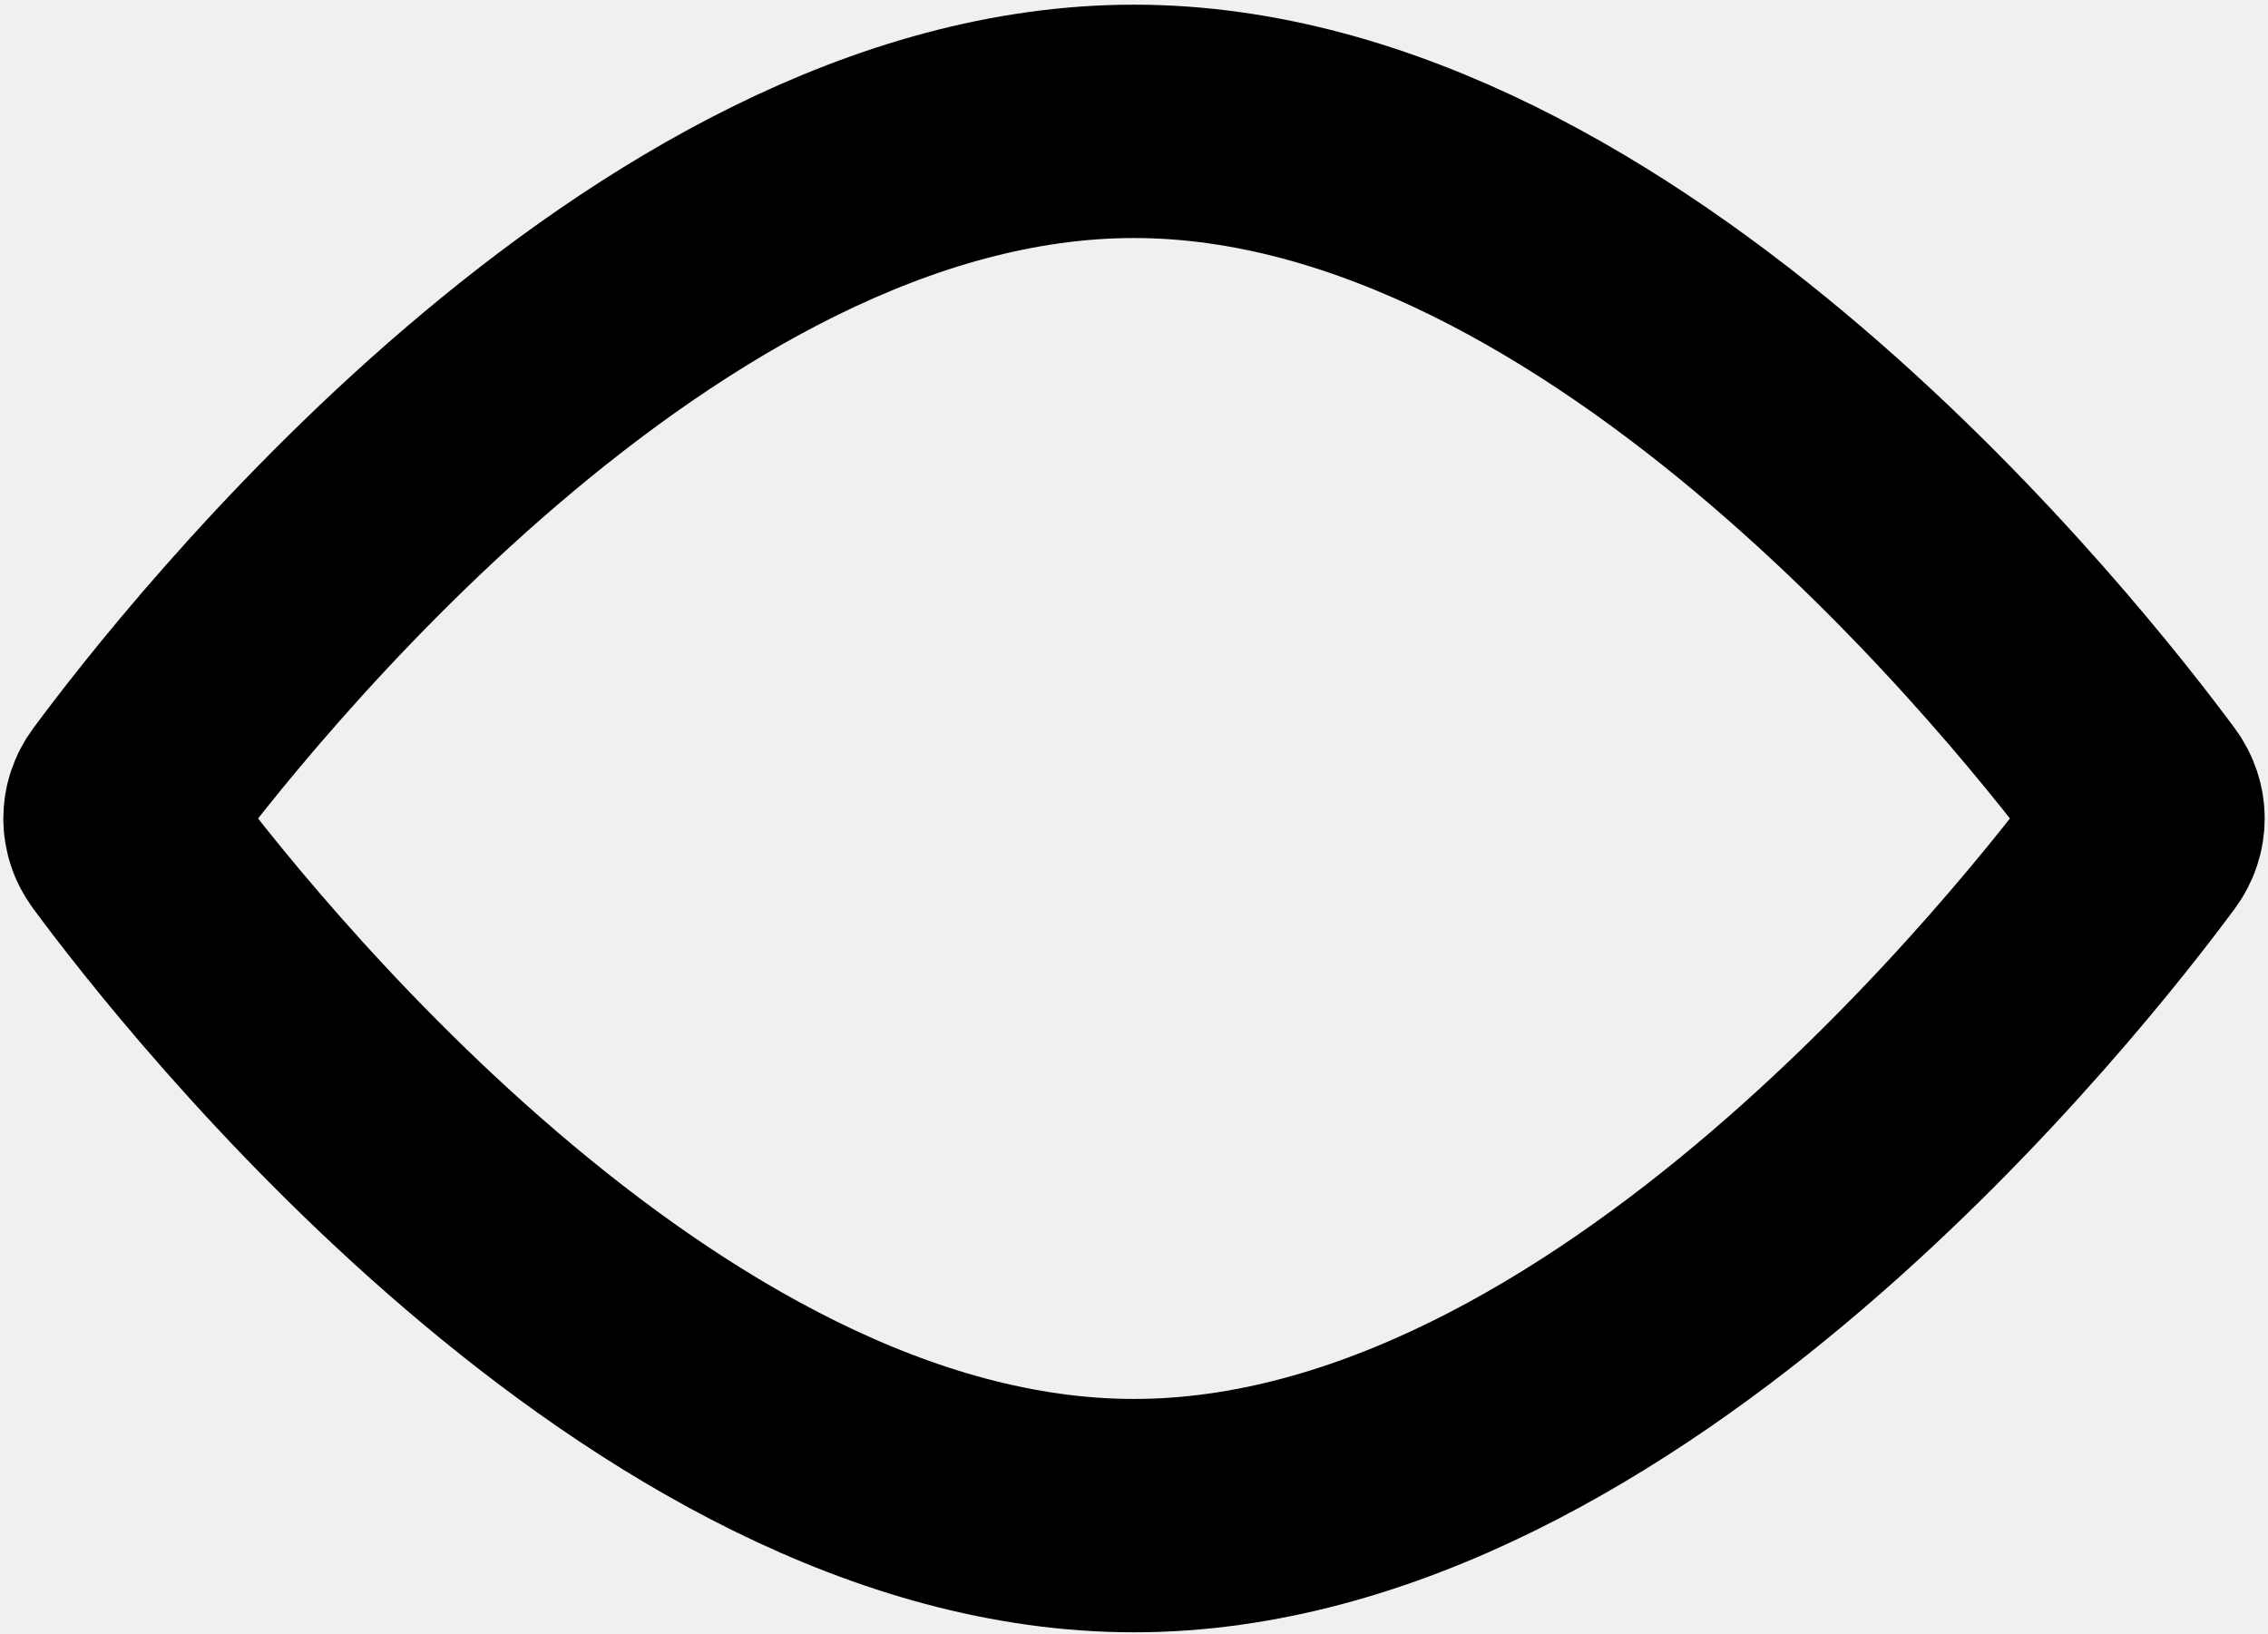
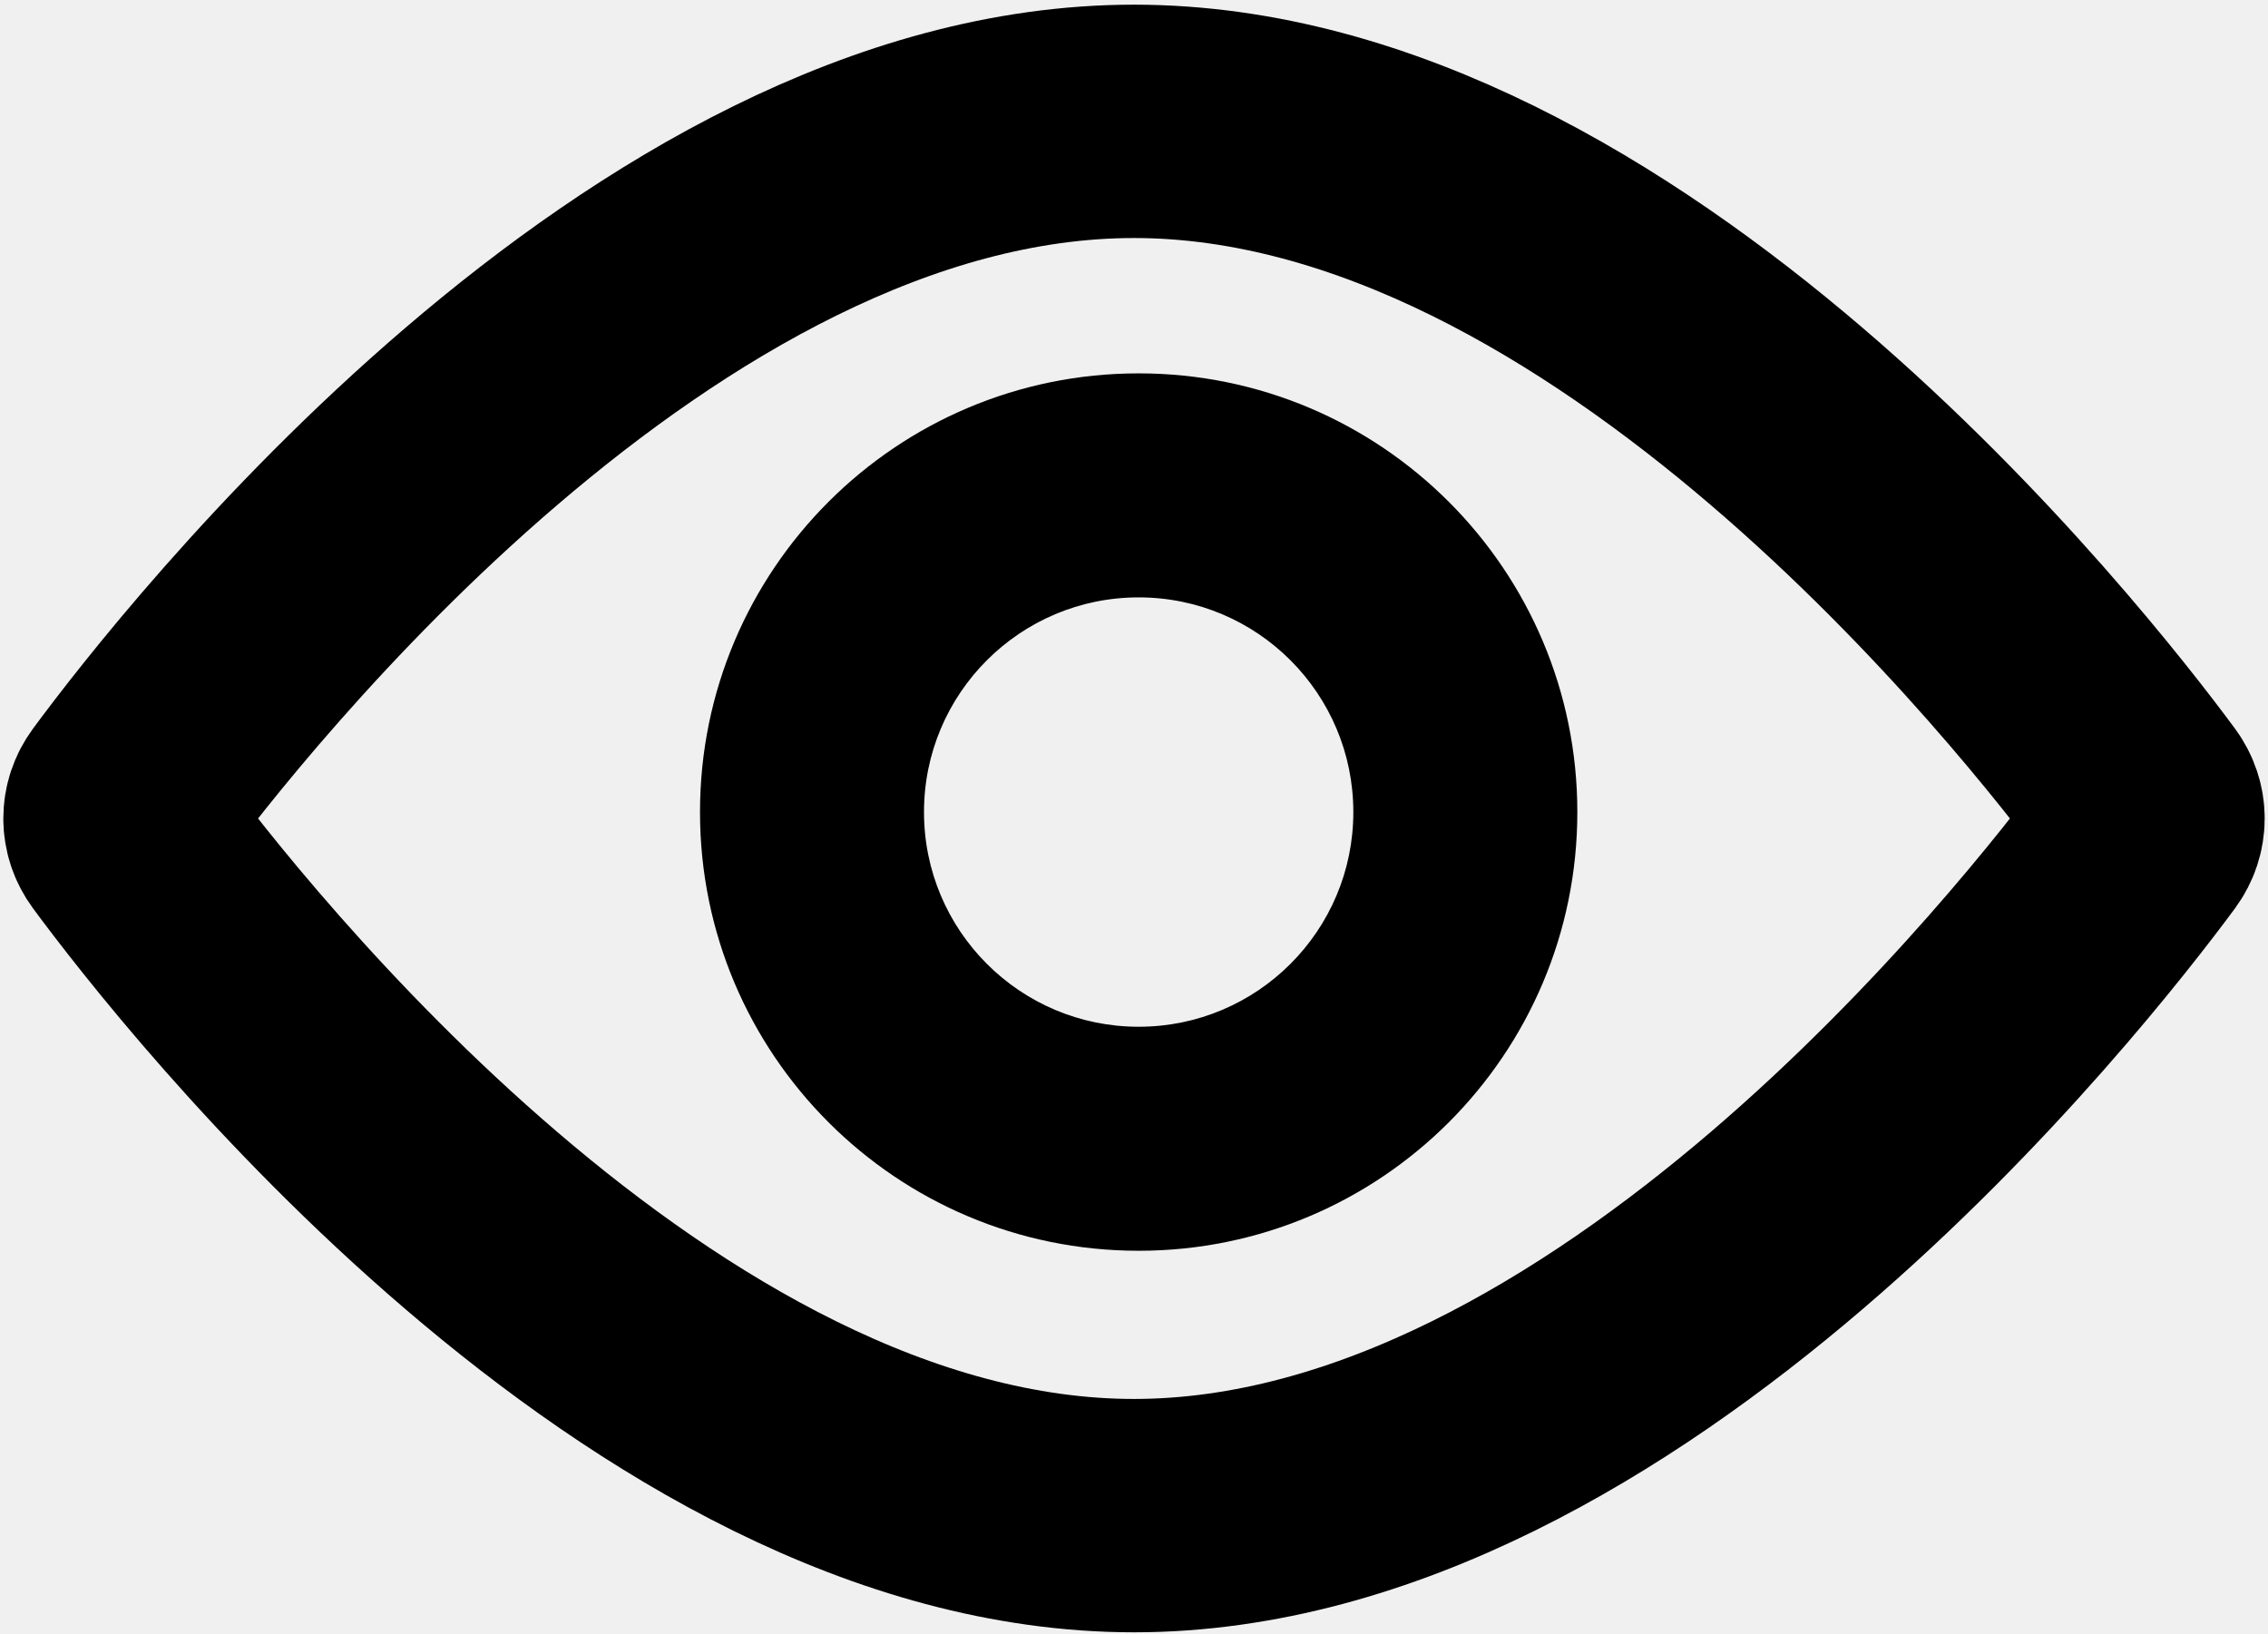
<svg xmlns="http://www.w3.org/2000/svg" width="243" height="175" viewBox="0 0 243 175" fill="none">
-   <path d="M121.5 13C69.795 13 22.744 73.095 13.6 85.474C12.608 86.817 12.608 88.558 13.6 89.901C22.744 102.28 69.795 162.375 121.5 162.375C173.205 162.375 220.256 102.28 229.4 89.901C230.392 88.558 230.392 86.817 229.4 85.474C220.256 73.095 173.205 13 121.5 13Z" stroke="black" stroke-width="25" />
+   <g clip-path="url(#clip0_6281_9605)">
+     <path d="M121.5 13C69.795 13 22.744 73.095 13.6 85.474C12.608 86.817 12.608 88.558 13.6 89.901C22.744 102.28 69.795 162.375 121.5 162.375C173.205 162.375 220.256 102.28 229.4 89.901C230.392 88.558 230.392 86.817 229.4 85.474C220.256 73.095 173.205 13 121.5 13Z" stroke="black" stroke-width="25" />
+     <path fill-rule="evenodd" clip-rule="evenodd" d="M122 40C96.043 40 75 61.043 75 87C75 112.957 96.043 134 122 134C147.957 134 169 112.957 169 87C169 61.043 147.957 40 122 40ZM99 87C99 99.703 109.297 110 122 110C134.703 110 145 99.703 145 87C145 74.297 134.703 64 122 64C109.297 64 99 74.297 99 87Z" fill="black" />
+   </g>
+   <defs>
+     <clipPath id="clip0_6281_9605">
+       <rect width="243" height="175" fill="white" />
+     </clipPath>
+   </defs>
</svg>
